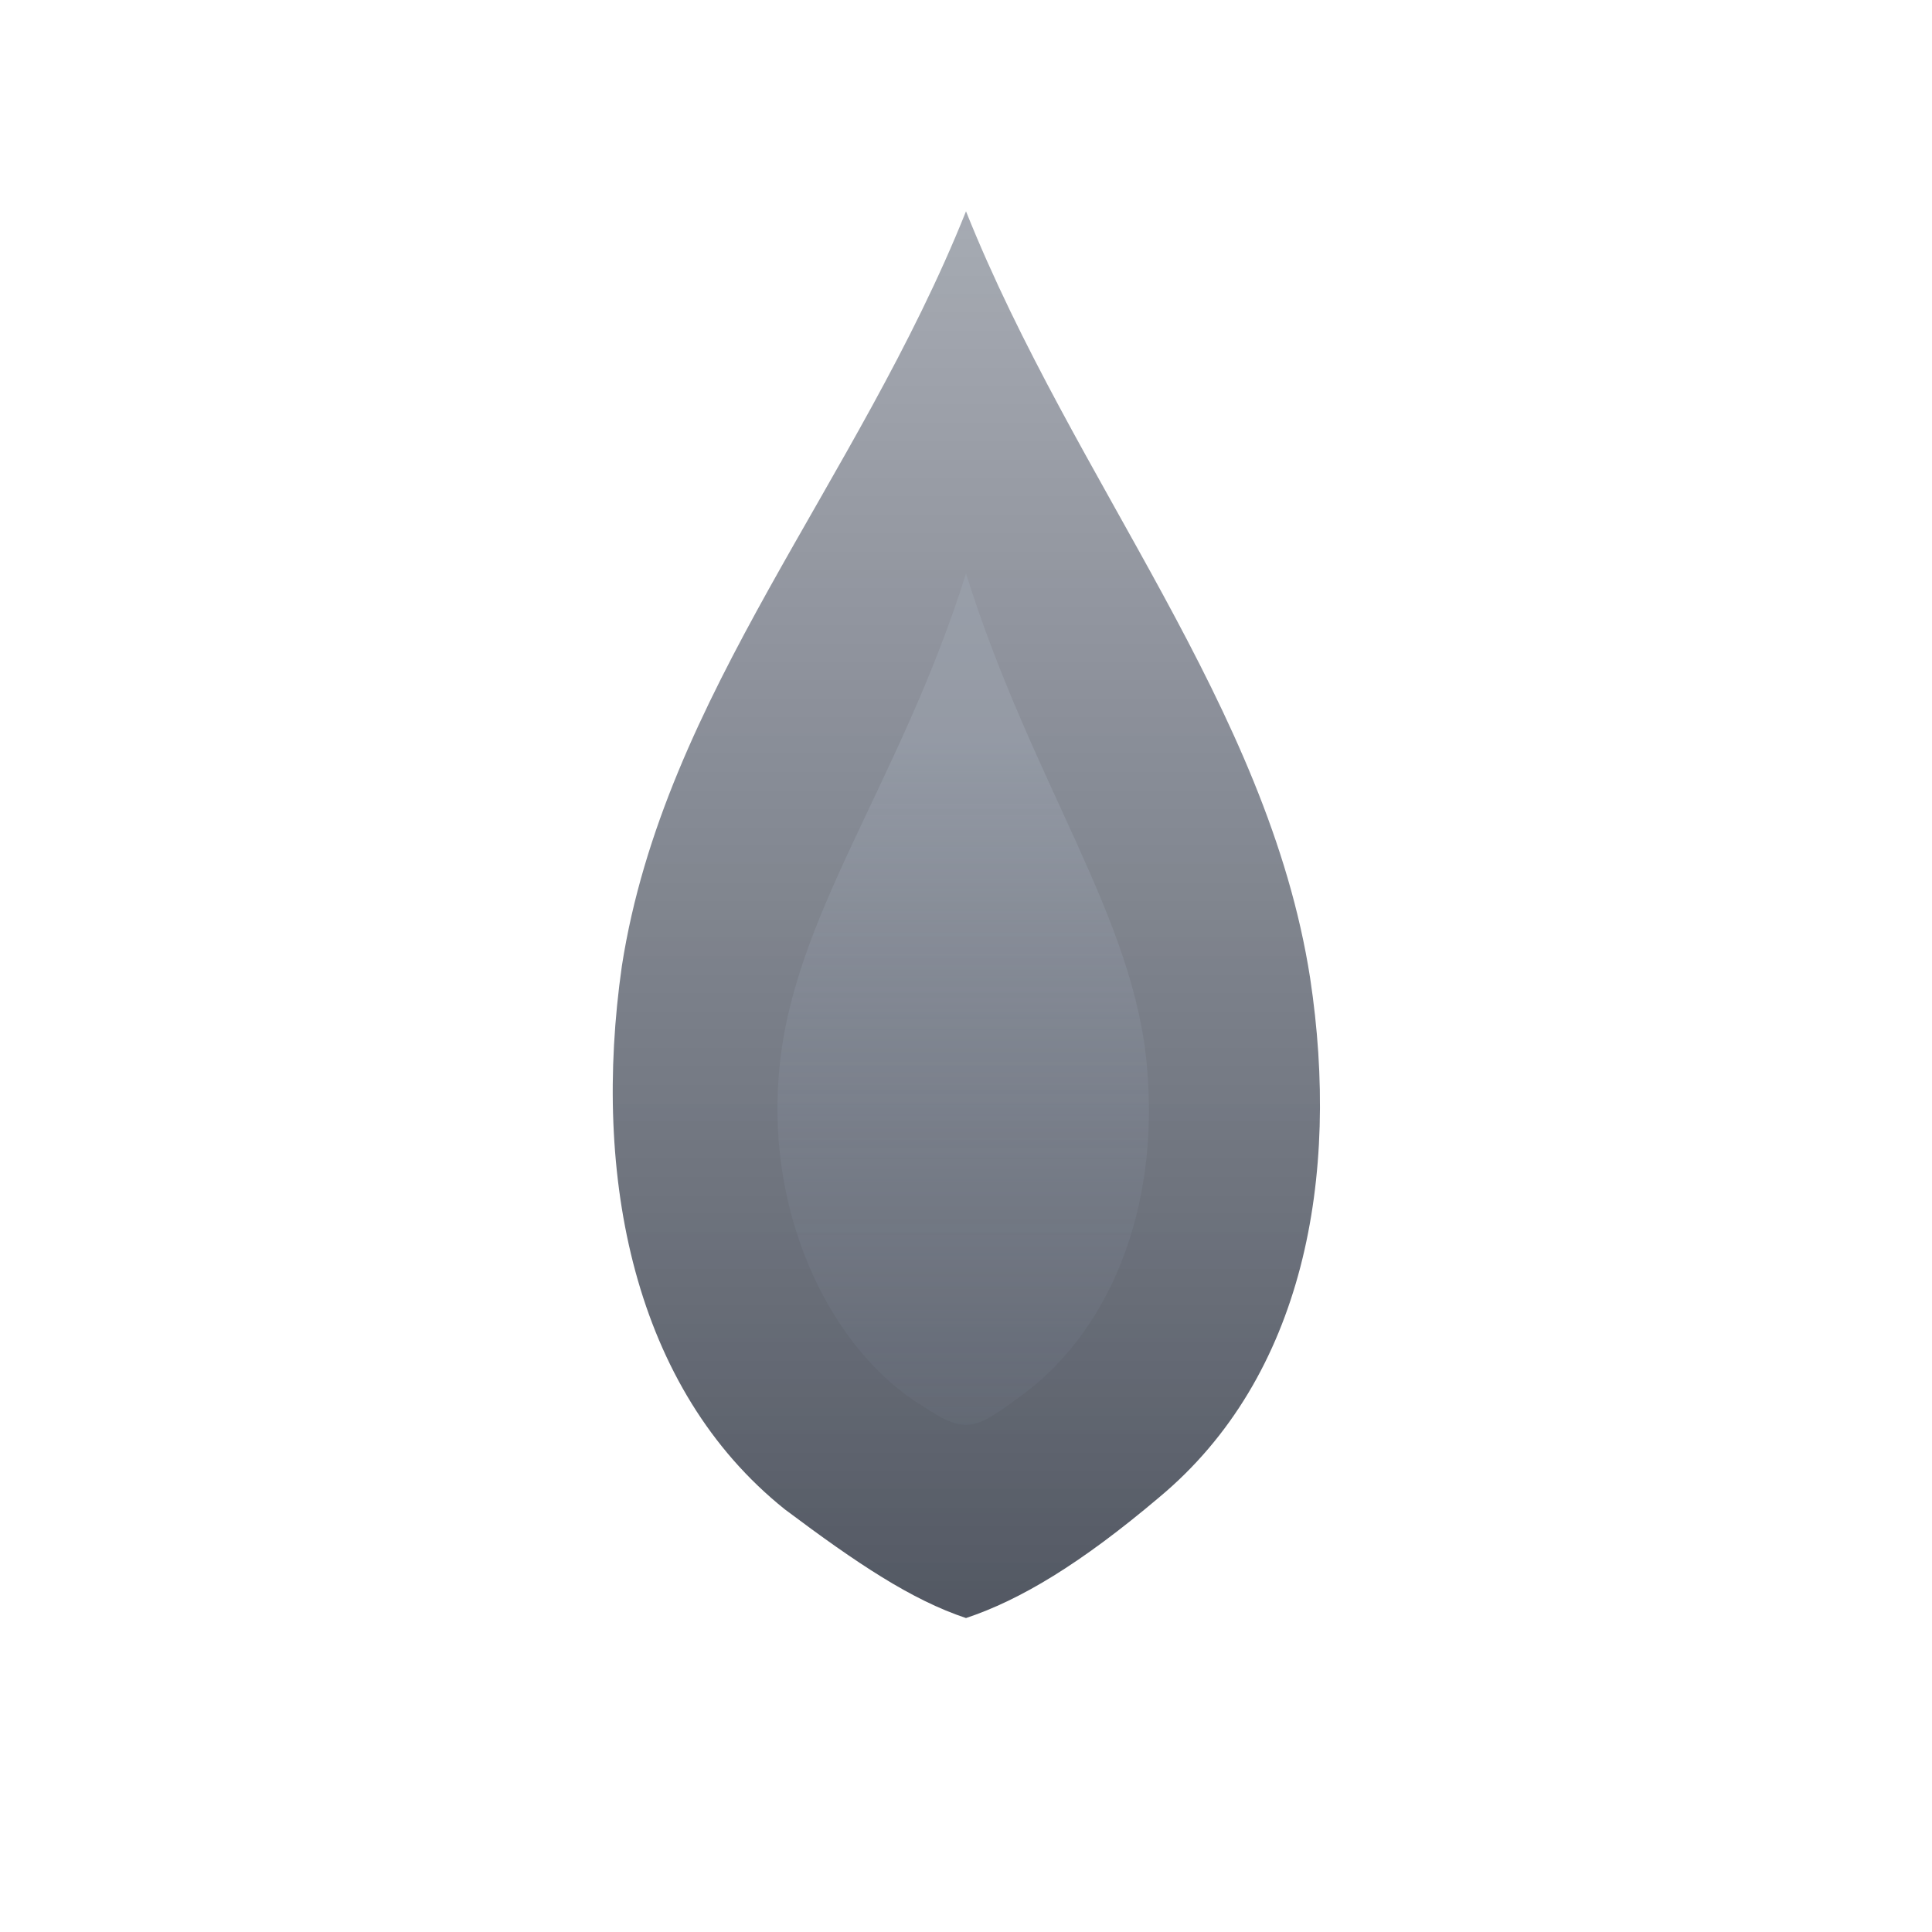
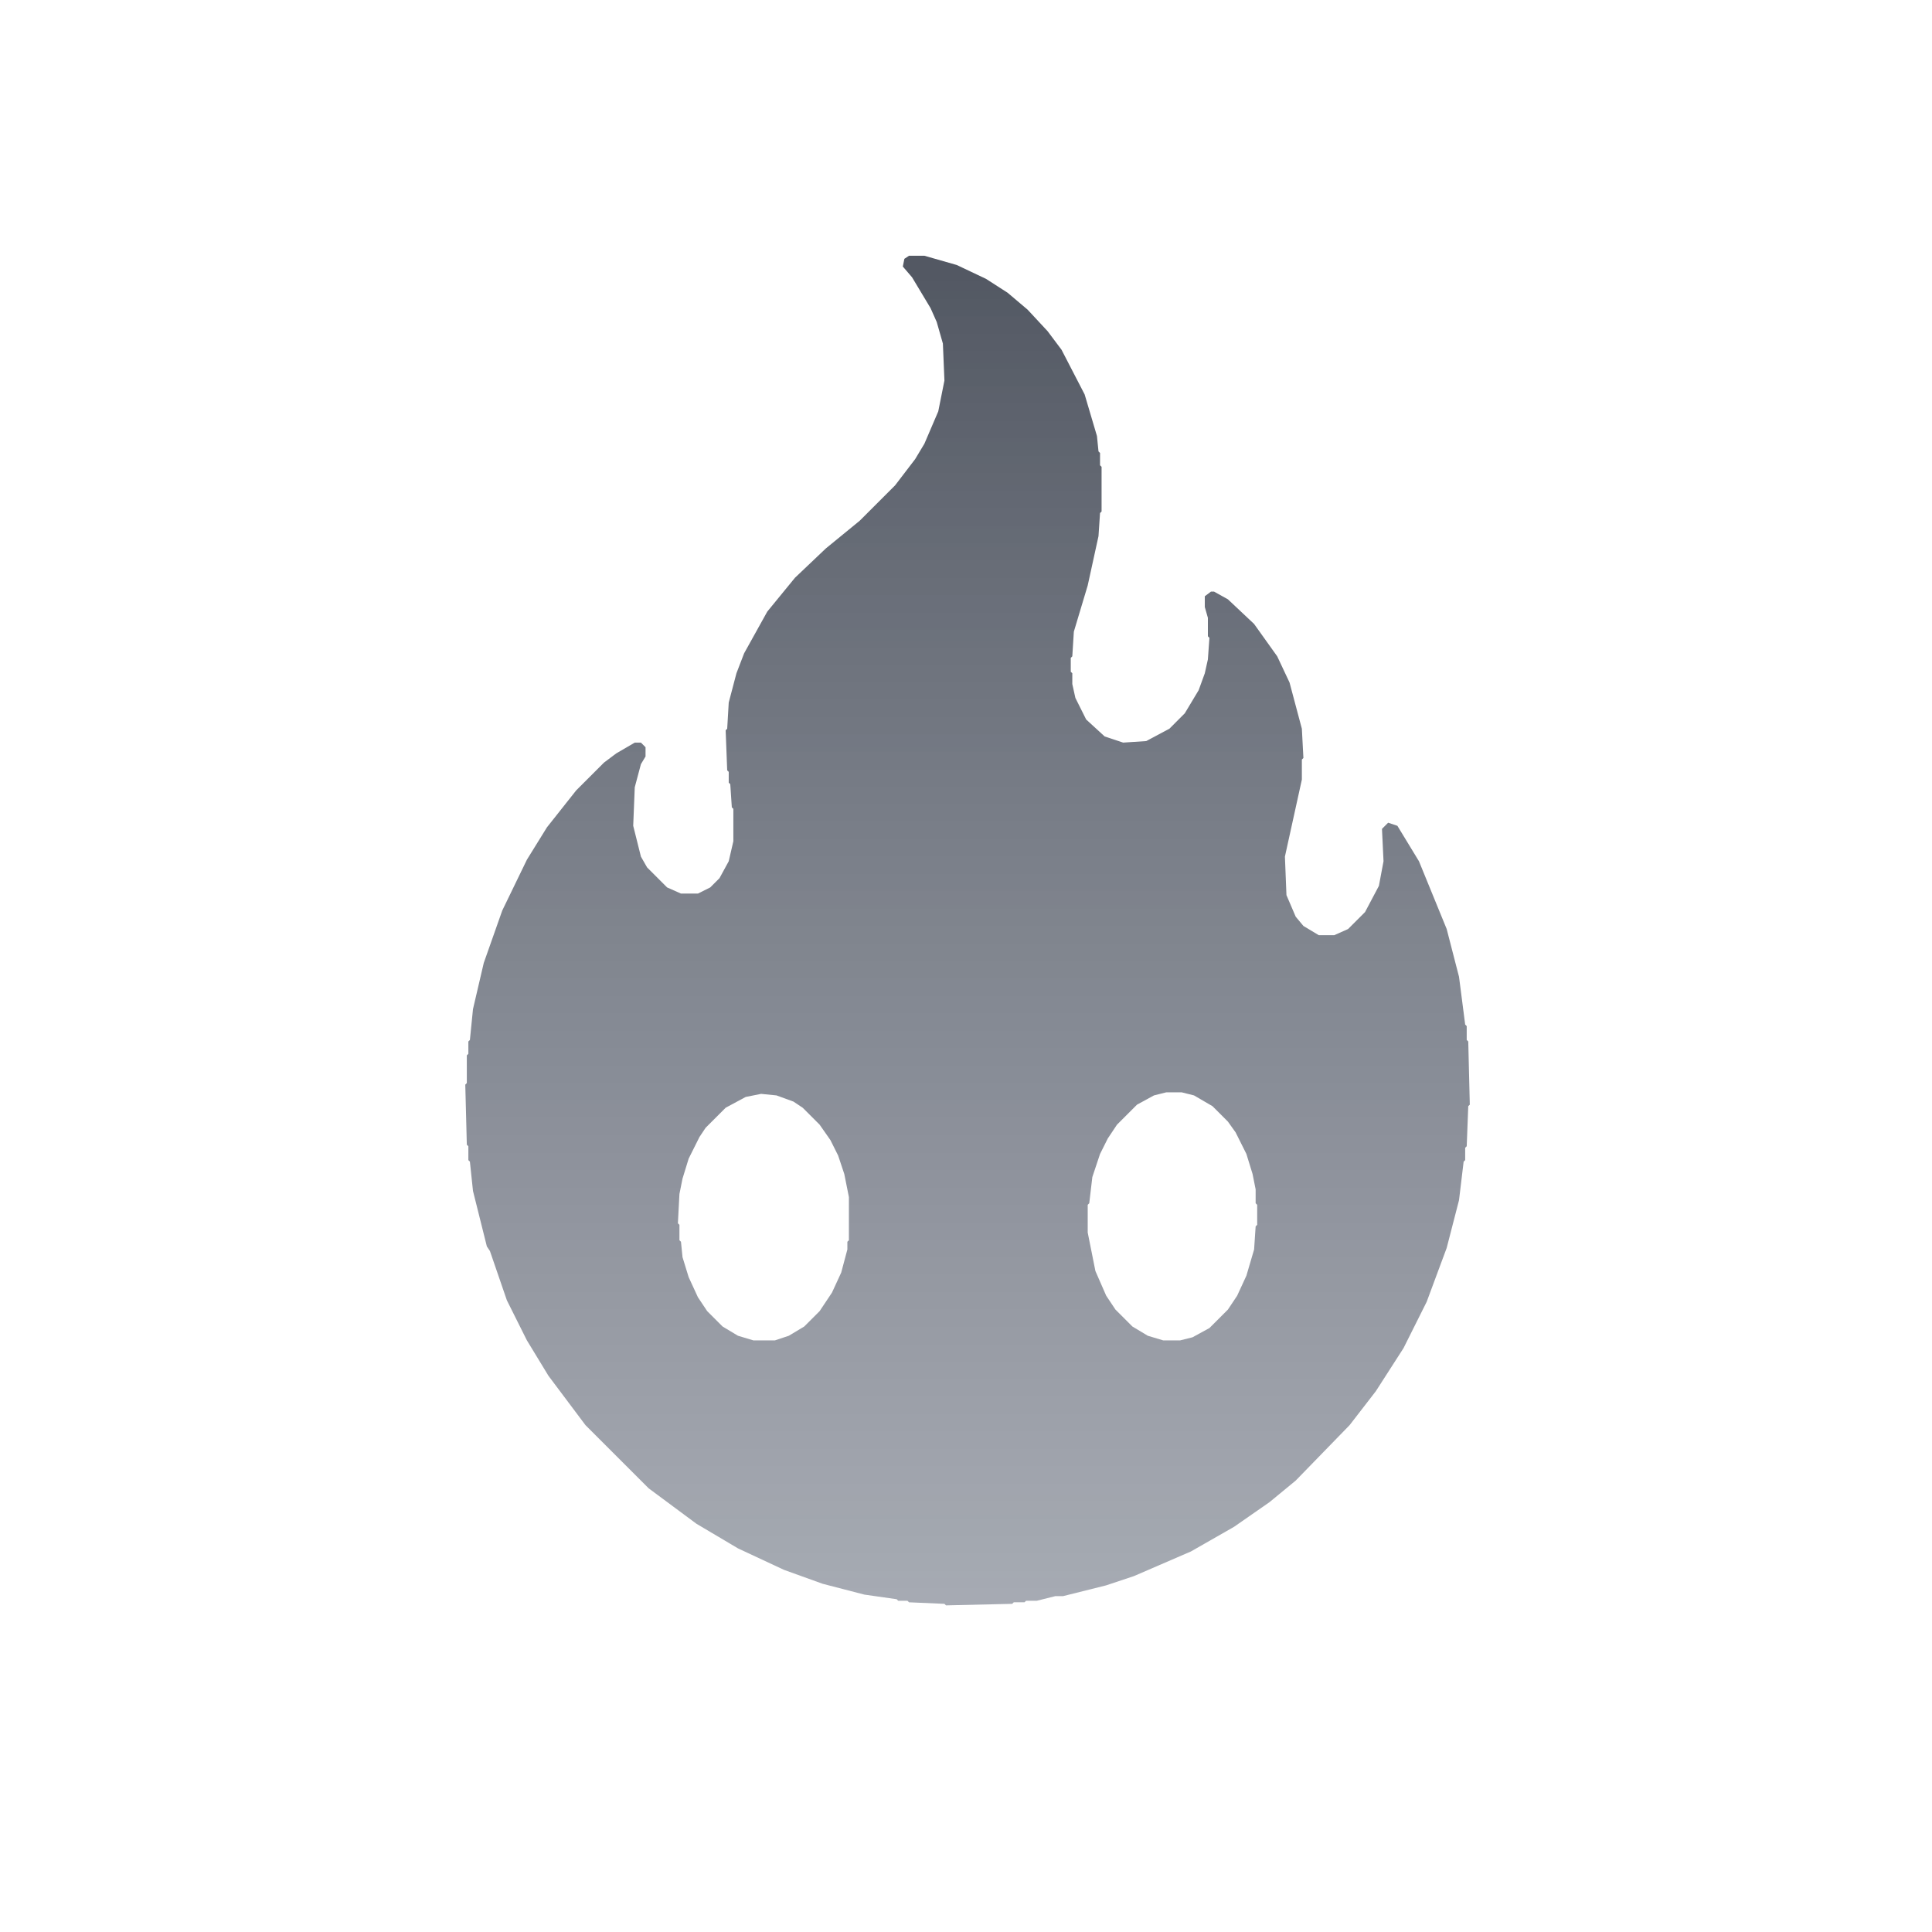
<svg xmlns="http://www.w3.org/2000/svg" viewBox="0 0 32 32">
  <defs>
-     <linearGradient id="wisp-off-body" x1="50%" y1="0%" x2="50%" y2="100%">
+     <linearGradient id="wisp-off-body" x1="50%" y1="100%" x2="50%" y2="0%">
      <stop offset="0%" stop-color="#6b7280" stop-opacity="0.6" />
      <stop offset="100%" stop-color="#3f4551" stop-opacity="0.9" />
    </linearGradient>
-     <linearGradient id="wisp-off-core" x1="50%" y1="20%" x2="50%" y2="100%">
-       <stop offset="0%" stop-color="#9ca3af" stop-opacity="0.55" />
-       <stop offset="100%" stop-color="#6b7280" stop-opacity="0.3" />
-     </linearGradient>
  </defs>
-   <path d="M16 3.5            C 14.2 8,  11 11.5, 10.3 16            C 9.8 19.5, 10.5 23, 13 25            C 14.2 25.9, 15.1 26.5, 16 26.8            C 16.9 26.5, 17.9 25.9, 19.2 24.8            C 21.6 22.8, 22.2 19.5, 21.7 16.2            C 21 11.7, 17.8 8, 16 3.5 Z" fill="url(#wisp-off-body)" />
-   <path d="M16 9.5            C 14.9 13, 13.1 15.2, 12.9 17.8            C 12.7 20.2, 13.8 22.4, 15.3 23.3            C 15.6 23.5, 15.8 23.6, 16 23.6            C 16.2 23.6, 16.4 23.5, 16.8 23.2            C 18.4 22.1, 19.2 20, 19 17.7            C 18.8 15.2, 17.1 13, 16 9.5 Z" fill="url(#wisp-off-core)" />
+   <path transform="scale(0.0255183)" d="M590 166L587 168L586 173L592 180L604 200L608 209L612 223L613 247L609 267L600 288L594 298L581 315L558 338L536 356L516 375L498 397L483 424L478 437L473 456L472 473L471 474L472 500L473 501L473 508L474 509L475 524L476 525L476 546L473 559L467 570L461 576L453 580L442 580L433 576L420 563L416 556L411 536L412 511L416 496L419 491L419 485L416 482L412 482L400 489L392 495L374 513L355 537L342 558L326 591L314 625L307 655L305 675L304 676L304 684L303 685L303 703L302 704L303 743L304 744L304 753L305 754L307 773L316 809L318 812L329 844L342 870L356 893L380 925L421 966L452 989L479 1005L509 1019L534 1028L561 1035L582 1038L583 1039L589 1039L590 1040L613 1041L614 1042L657 1041L658 1040L665 1040L666 1039L673 1039L685 1036L690 1036L718 1029L736 1023L773 1007L801 991L824 975L841 961L876 925L893 903L911 875L926 845L939 810L947 779L950 754L951 753L951 745L952 744L953 718L954 717L953 676L952 675L952 666L951 665L947 634L939 603L921 559L907 536L901 534L897 538L898 559L895 575L886 592L875 603L866 607L856 607L846 601L841 595L835 581L834 556L845 506L845 493L846 492L845 473L837 443L829 426L814 405L797 389L788 384L786 384L782 387L782 394L784 401L784 413L785 414L784 428L782 437L778 448L769 463L759 473L744 481L729 482L717 478L705 467L698 453L696 444L696 437L695 436L695 427L696 426L697 410L706 380L713 348L714 333L715 332L715 303L714 302L714 294L713 293L712 283L704 256L689 227L680 215L667 201L654 190L640 181L621 172L600 166ZM494 710L504 711L515 715L521 719L532 730L539 740L544 750L548 762L551 777L551 805L550 806L550 811L546 826L540 839L532 851L522 861L512 867L503 870L489 870L479 867L469 861L459 851L453 842L447 829L443 816L442 806L441 805L441 795L440 794L441 775L443 765L447 752L454 738L458 732L471 719L484 712ZM757 709L767 709L775 711L787 718L797 728L802 735L809 749L813 762L815 772L815 781L816 782L816 795L815 796L814 811L809 828L803 841L797 850L785 862L774 868L766 870L755 870L745 867L735 861L724 850L718 841L711 825L706 800L706 782L707 781L709 764L714 749L719 739L725 730L738 717L749 711Z" fill="url(#wisp-off-body)" fill-rule="evenodd" />
</svg>
